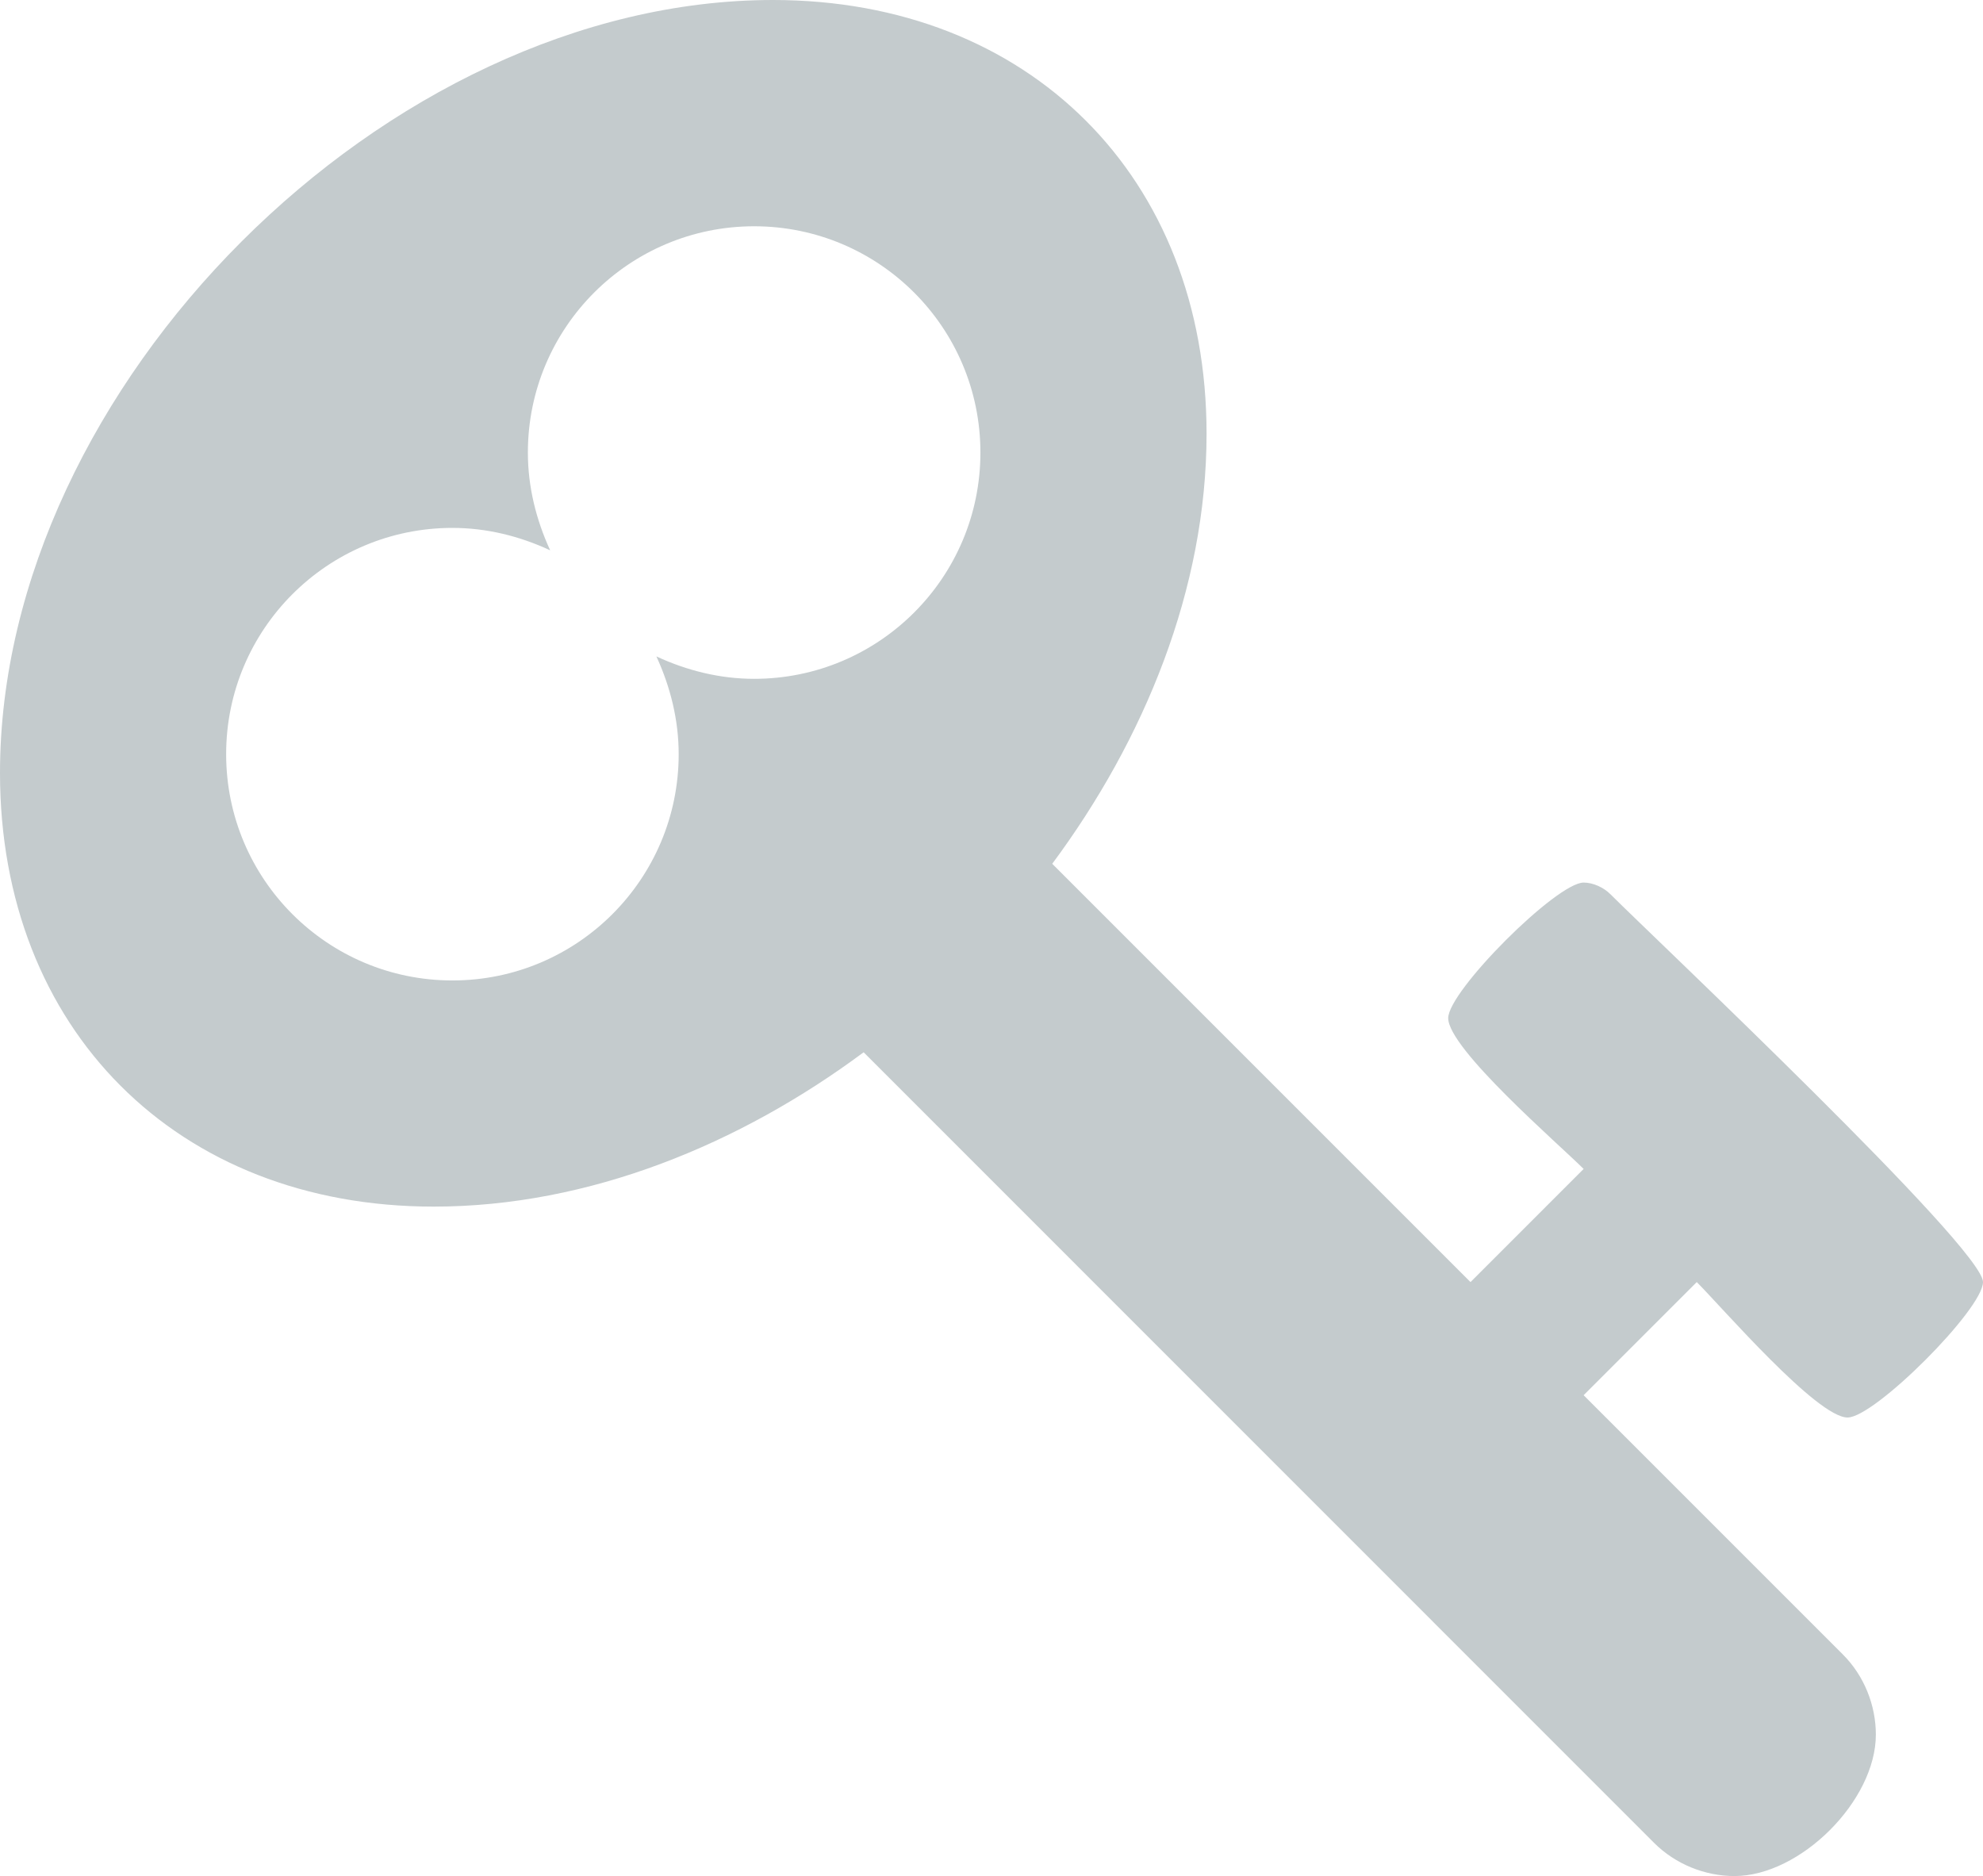
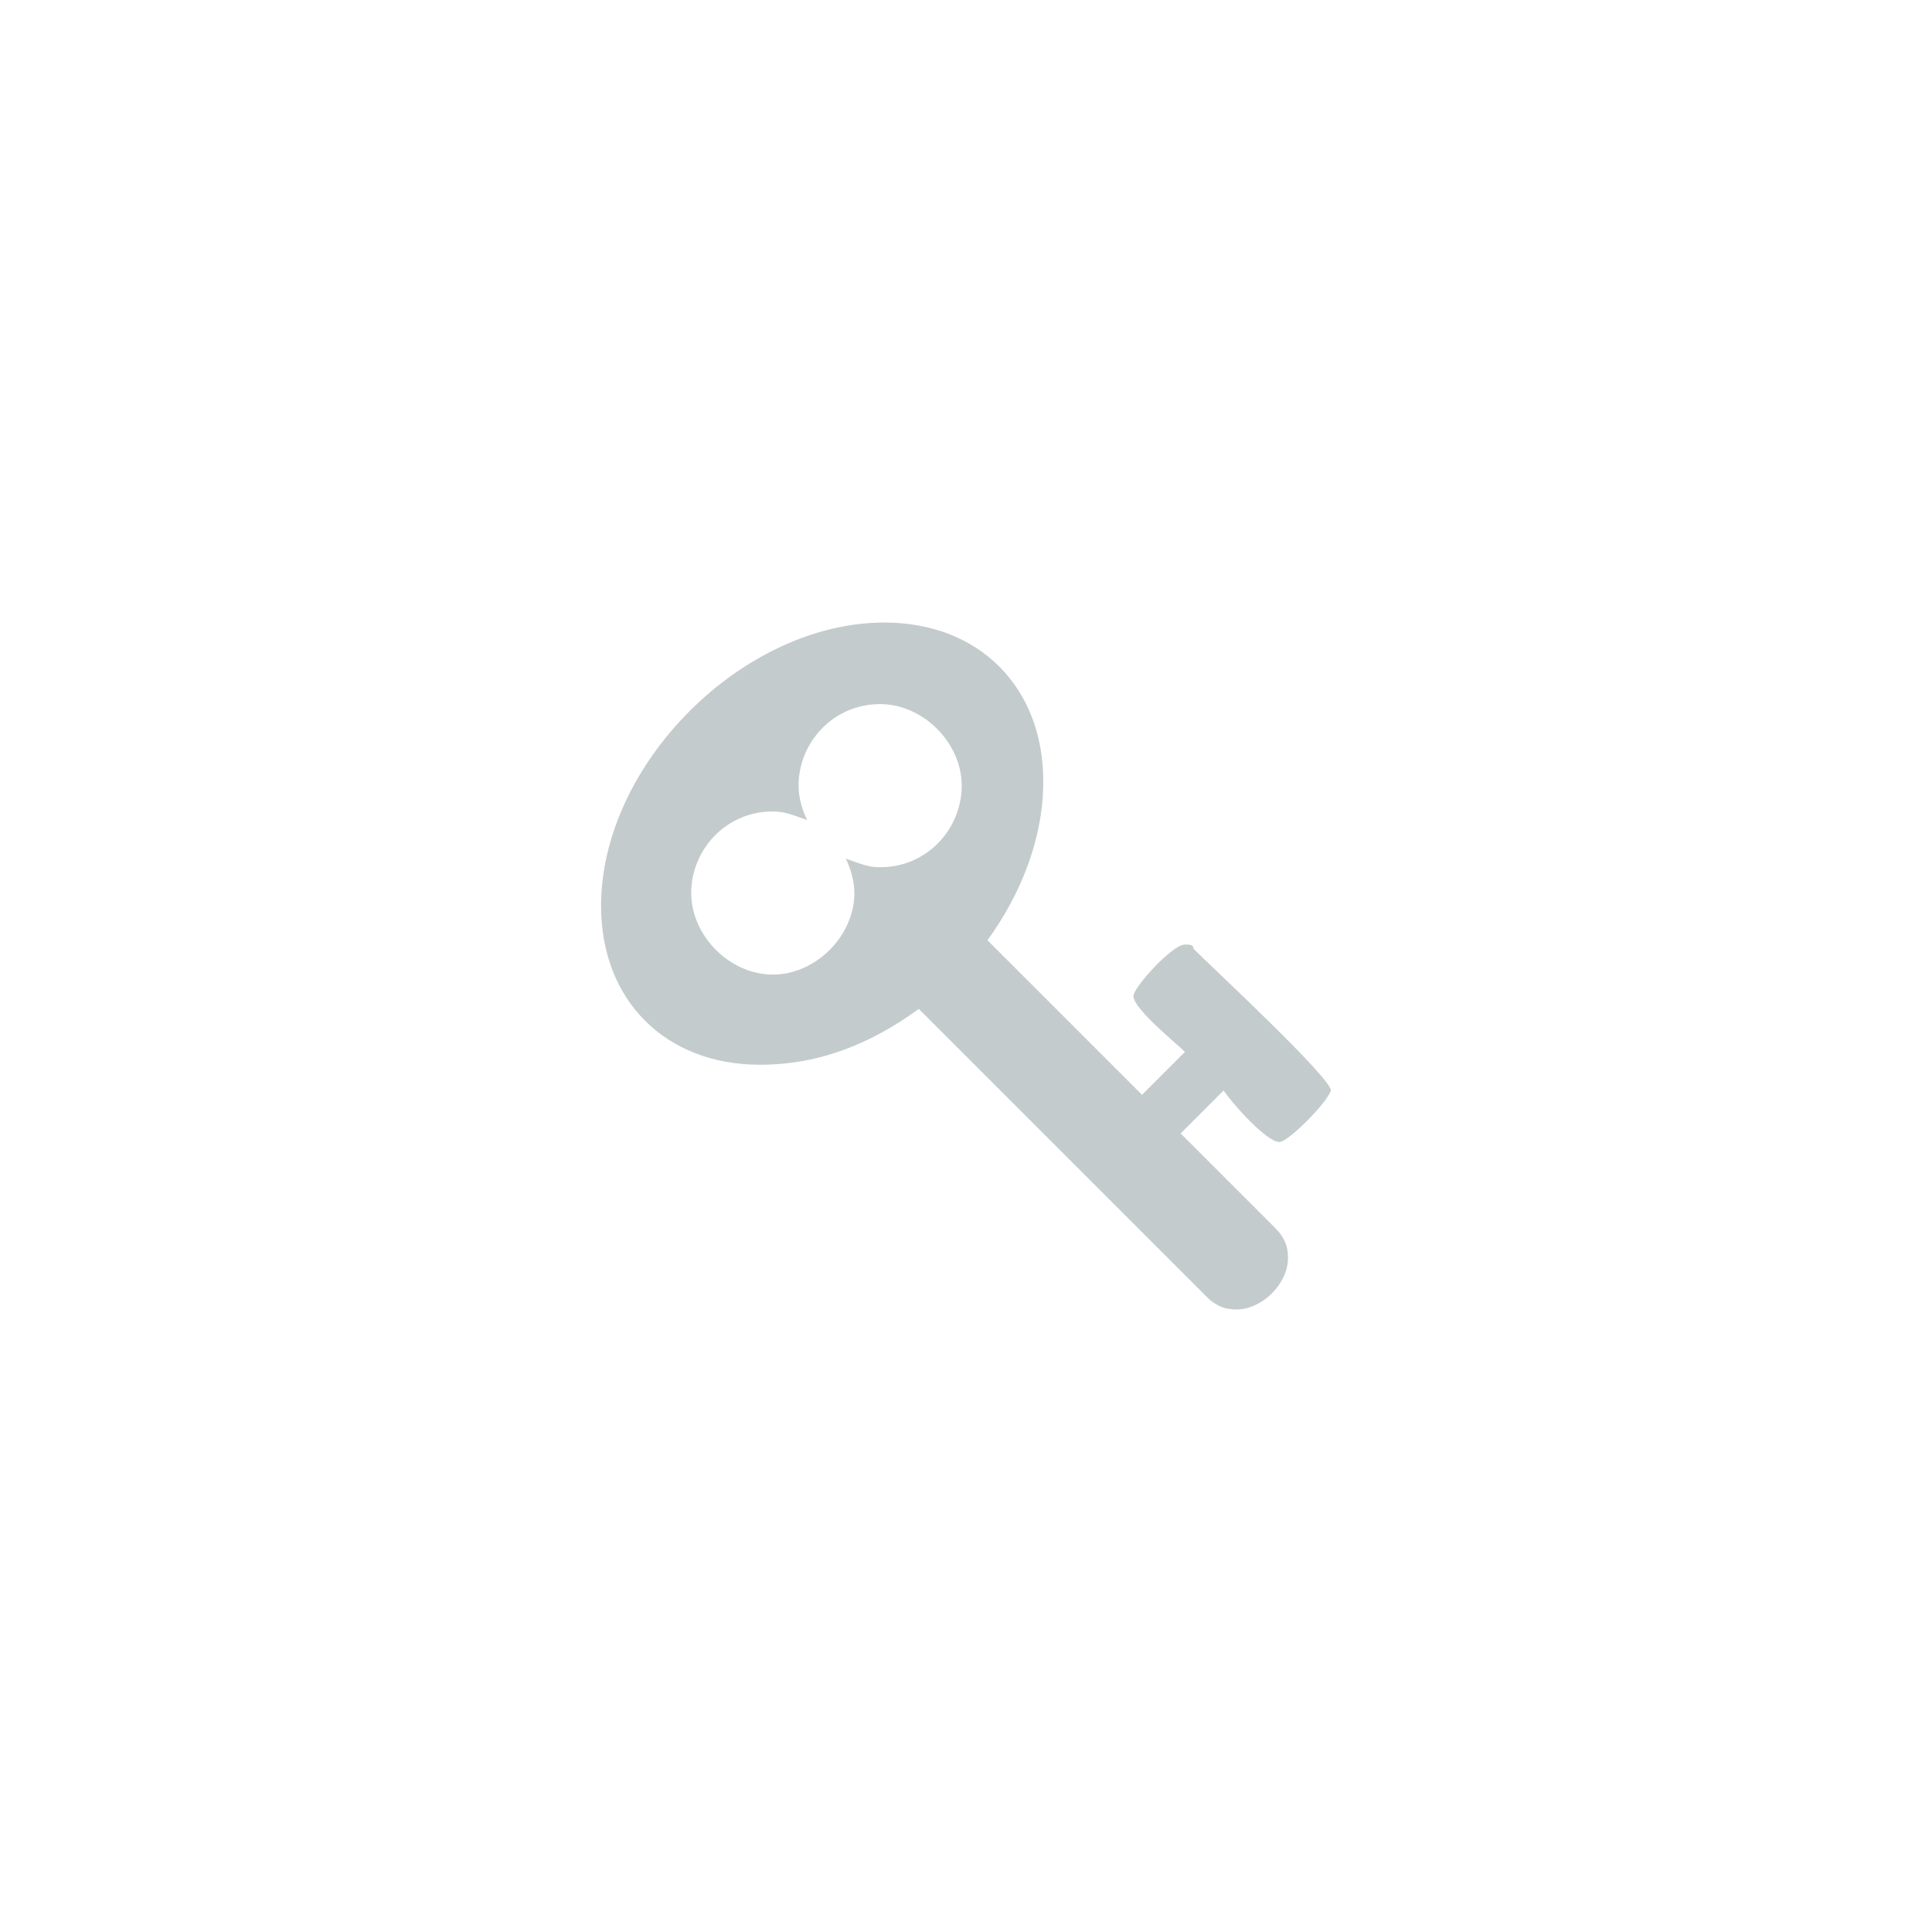
- <svg xmlns="http://www.w3.org/2000/svg" version="1.1" id="Layer_1" x="0px" y="0px" width="16.897px" height="15.984px" viewBox="0 0 16.897 15.984" enable-background="new 0 0 16.897 15.984" xml:space="preserve">
+ <svg xmlns="http://www.w3.org/2000/svg" version="1.1" id="Layer_1" x="0px" y="0px" viewBox="0 0 45 45" style="enable-background:new 0 0 45 45;" xml:space="preserve">
+   <style type="text/css">
+ 	.st0{fill:#C4CBCD;}
+ </style>
  <g>
-     <path fill="#C4CBCD" d="M15.743,12.078c-0.261,0-1.074-0.943-1.285-1.154l-0.964,0.964l2.209,2.209   c0.181,0.181,0.281,0.432,0.281,0.683c0,0.563-0.643,1.205-1.205,1.205c-0.251,0-0.502-0.101-0.683-0.281L7.359,8.966   c-1.054,0.783-2.339,1.315-3.664,1.315C1.506,10.281,0,8.765,0,6.586C0,3.293,3.293,0,6.586,0c2.18,0,3.695,1.506,3.695,3.695   c0,1.325-0.532,2.61-1.315,3.665l3.564,3.564l0.964-0.964c-0.211-0.211-1.154-1.024-1.154-1.285c0-0.231,0.924-1.155,1.154-1.155   c0.08,0,0.171,0.041,0.23,0.101c0.372,0.372,3.173,3.012,3.173,3.303C16.897,11.154,15.974,12.078,15.743,12.078z M6.426,1.928   c-1.064,0-1.928,0.863-1.928,1.928c0,0.291,0.07,0.572,0.19,0.833C4.428,4.568,4.146,4.498,3.855,4.498   c-1.064,0-1.928,0.863-1.928,1.928s0.863,1.928,1.928,1.928S5.783,7.49,5.783,6.426c0-0.291-0.07-0.572-0.19-0.833   c0.261,0.121,0.542,0.191,0.833,0.191c1.064,0,1.928-0.863,1.928-1.928S7.49,1.928,6.426,1.928z" />
+     <path class="st0" d="M29.8,26.6c-0.3,0-1.1-0.9-1.3-1.2l-1,1l2.2,2.2c0.2,0.2,0.3,0.4,0.3,0.7c0,0.6-0.6,1.2-1.2,1.2   c-0.3,0-0.5-0.1-0.7-0.3l-6.7-6.7c-1.1,0.8-2.3,1.3-3.7,1.3c-2.2,0-3.7-1.5-3.7-3.7c0-3.3,3.3-6.6,6.6-6.6c2.2,0,3.7,1.5,3.7,3.7   c0,1.3-0.5,2.6-1.3,3.7l3.6,3.6l1-1c-0.2-0.2-1.2-1-1.2-1.3c0-0.2,0.9-1.2,1.2-1.2c0.1,0,0.2,0,0.2,0.1c0.4,0.4,3.2,3,3.2,3.3   C30.9,25.7,30,26.6,29.8,26.6z M20.5,16.4c-1.1,0-1.9,0.9-1.9,1.9c0,0.3,0.1,0.6,0.2,0.8c-0.3-0.1-0.5-0.2-0.8-0.2   c-1.1,0-1.9,0.9-1.9,1.9s0.9,1.9,1.9,1.9s1.9-0.9,1.9-1.9c0-0.3-0.1-0.6-0.2-0.8c0.3,0.1,0.5,0.2,0.8,0.2c1.1,0,1.9-0.9,1.9-1.9   S21.5,16.4,20.5,16.4z" />
  </g>
</svg>
